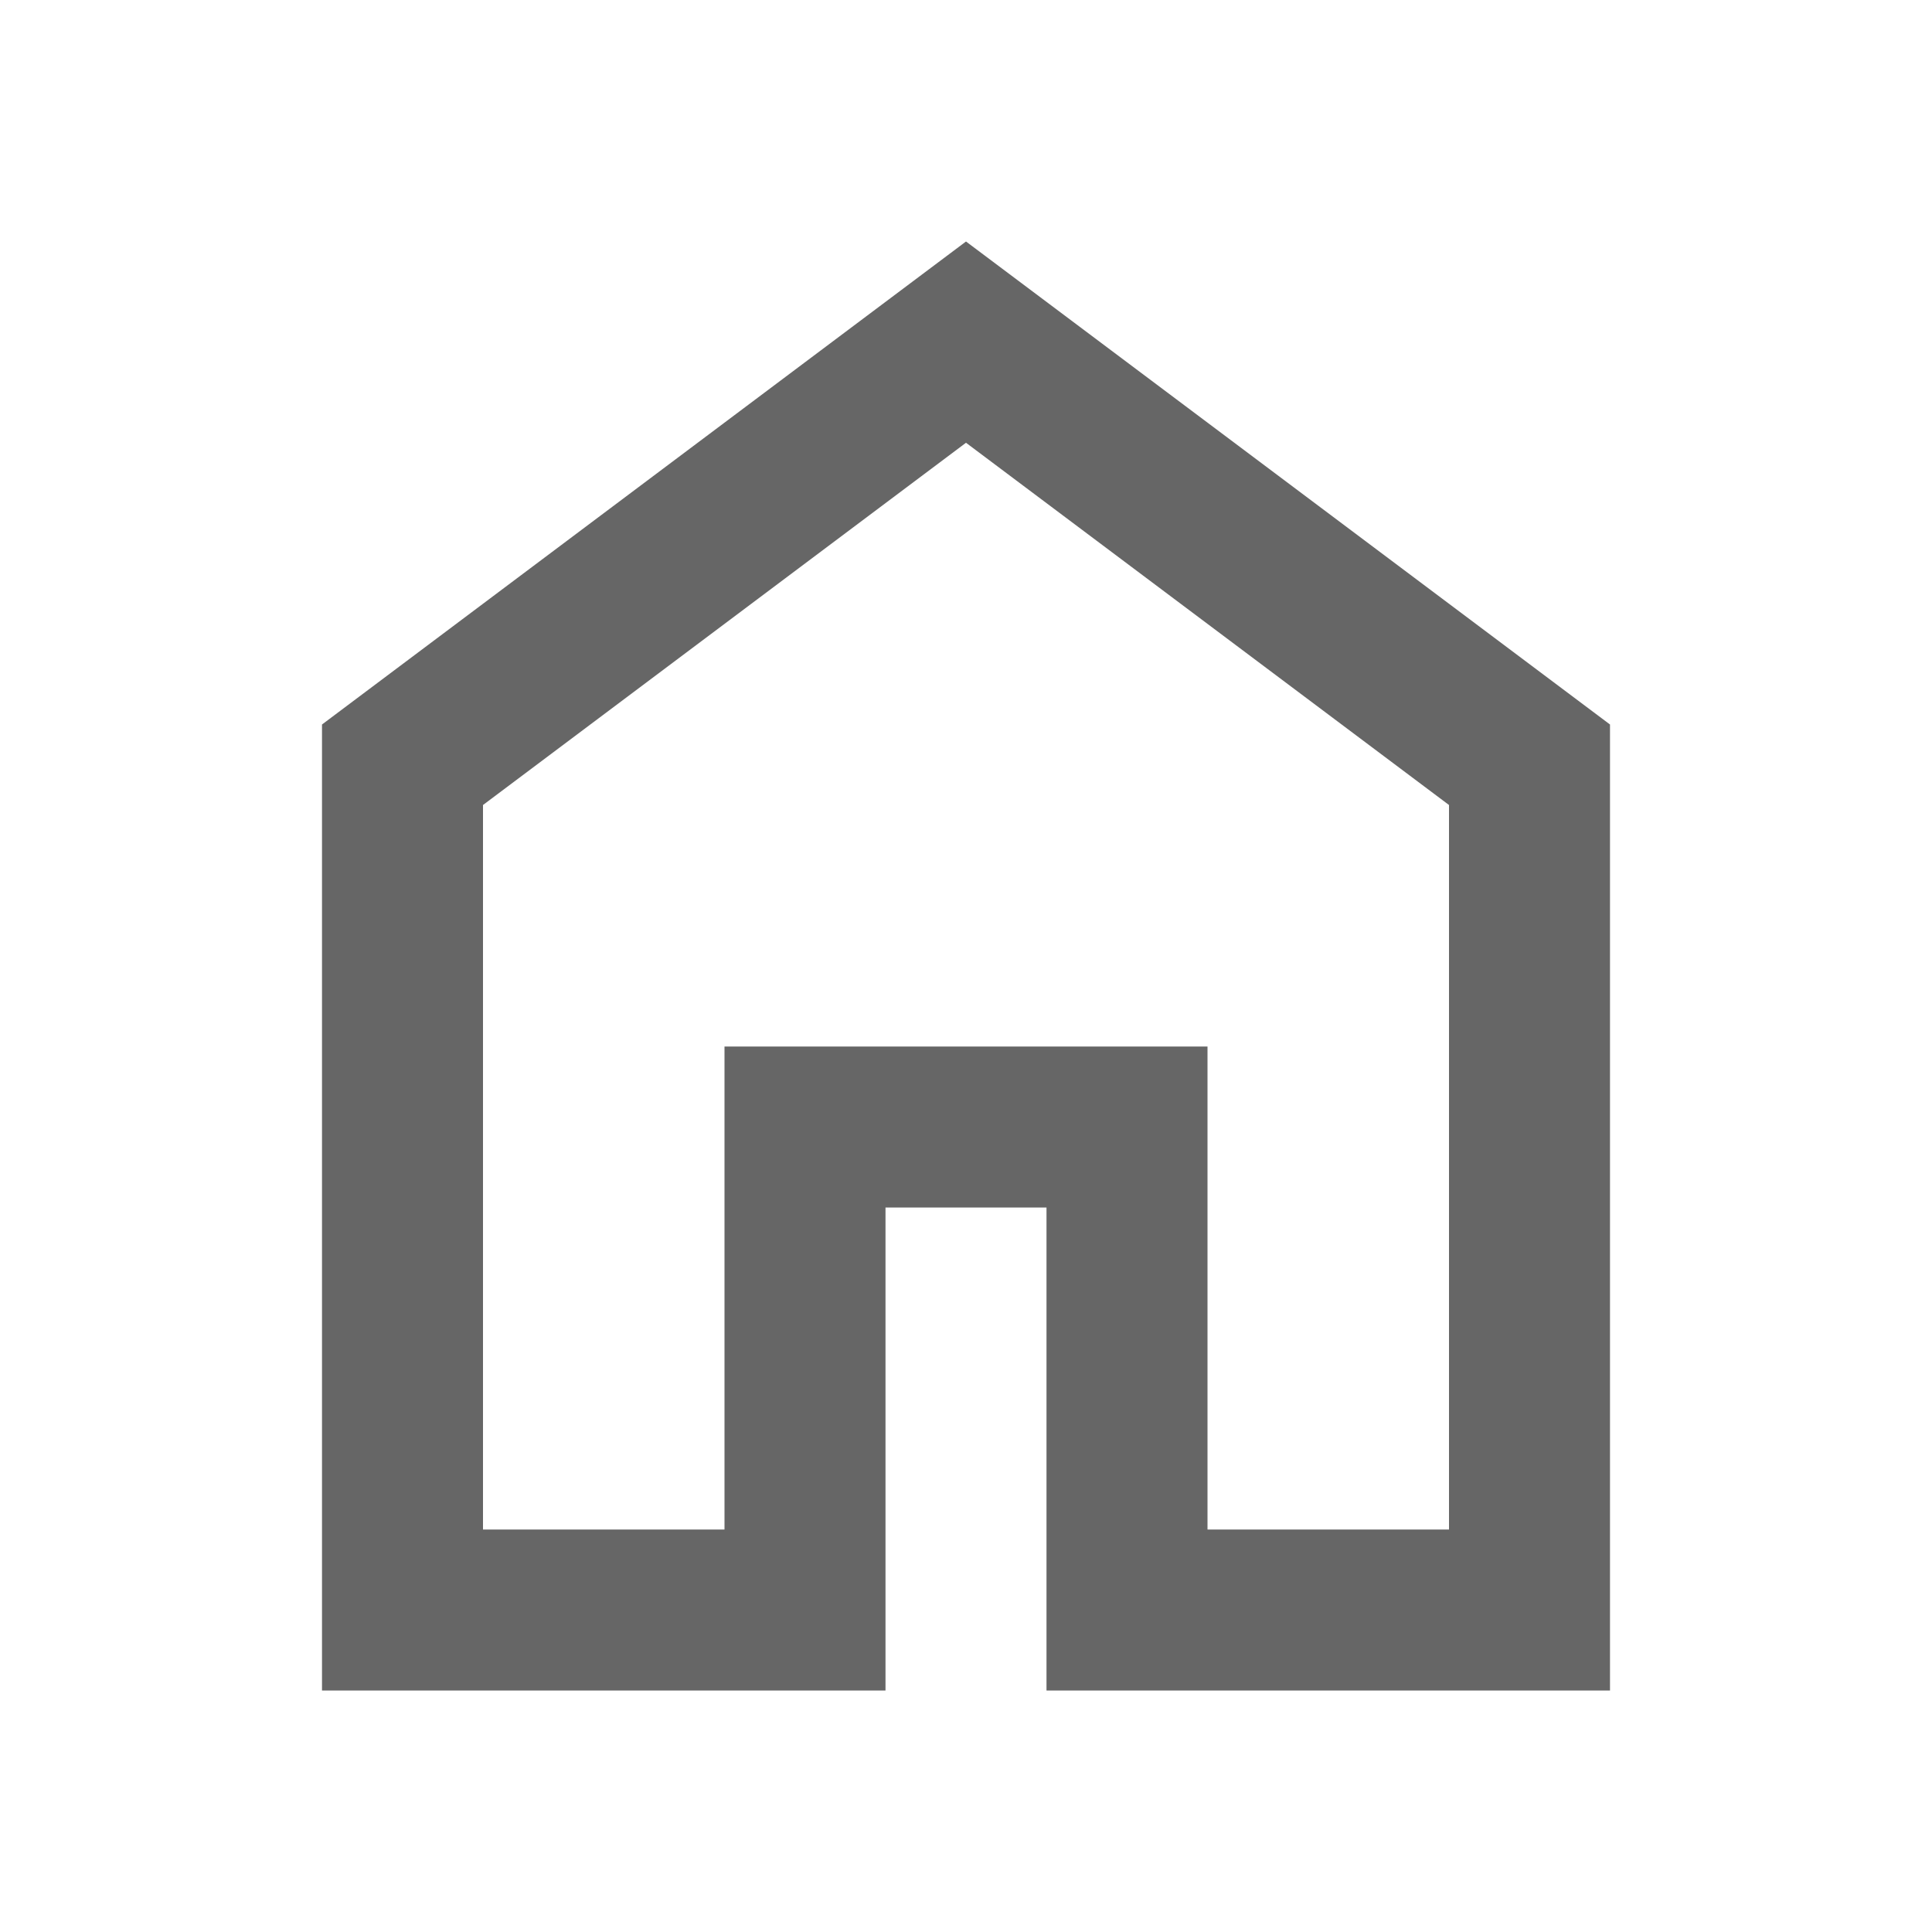
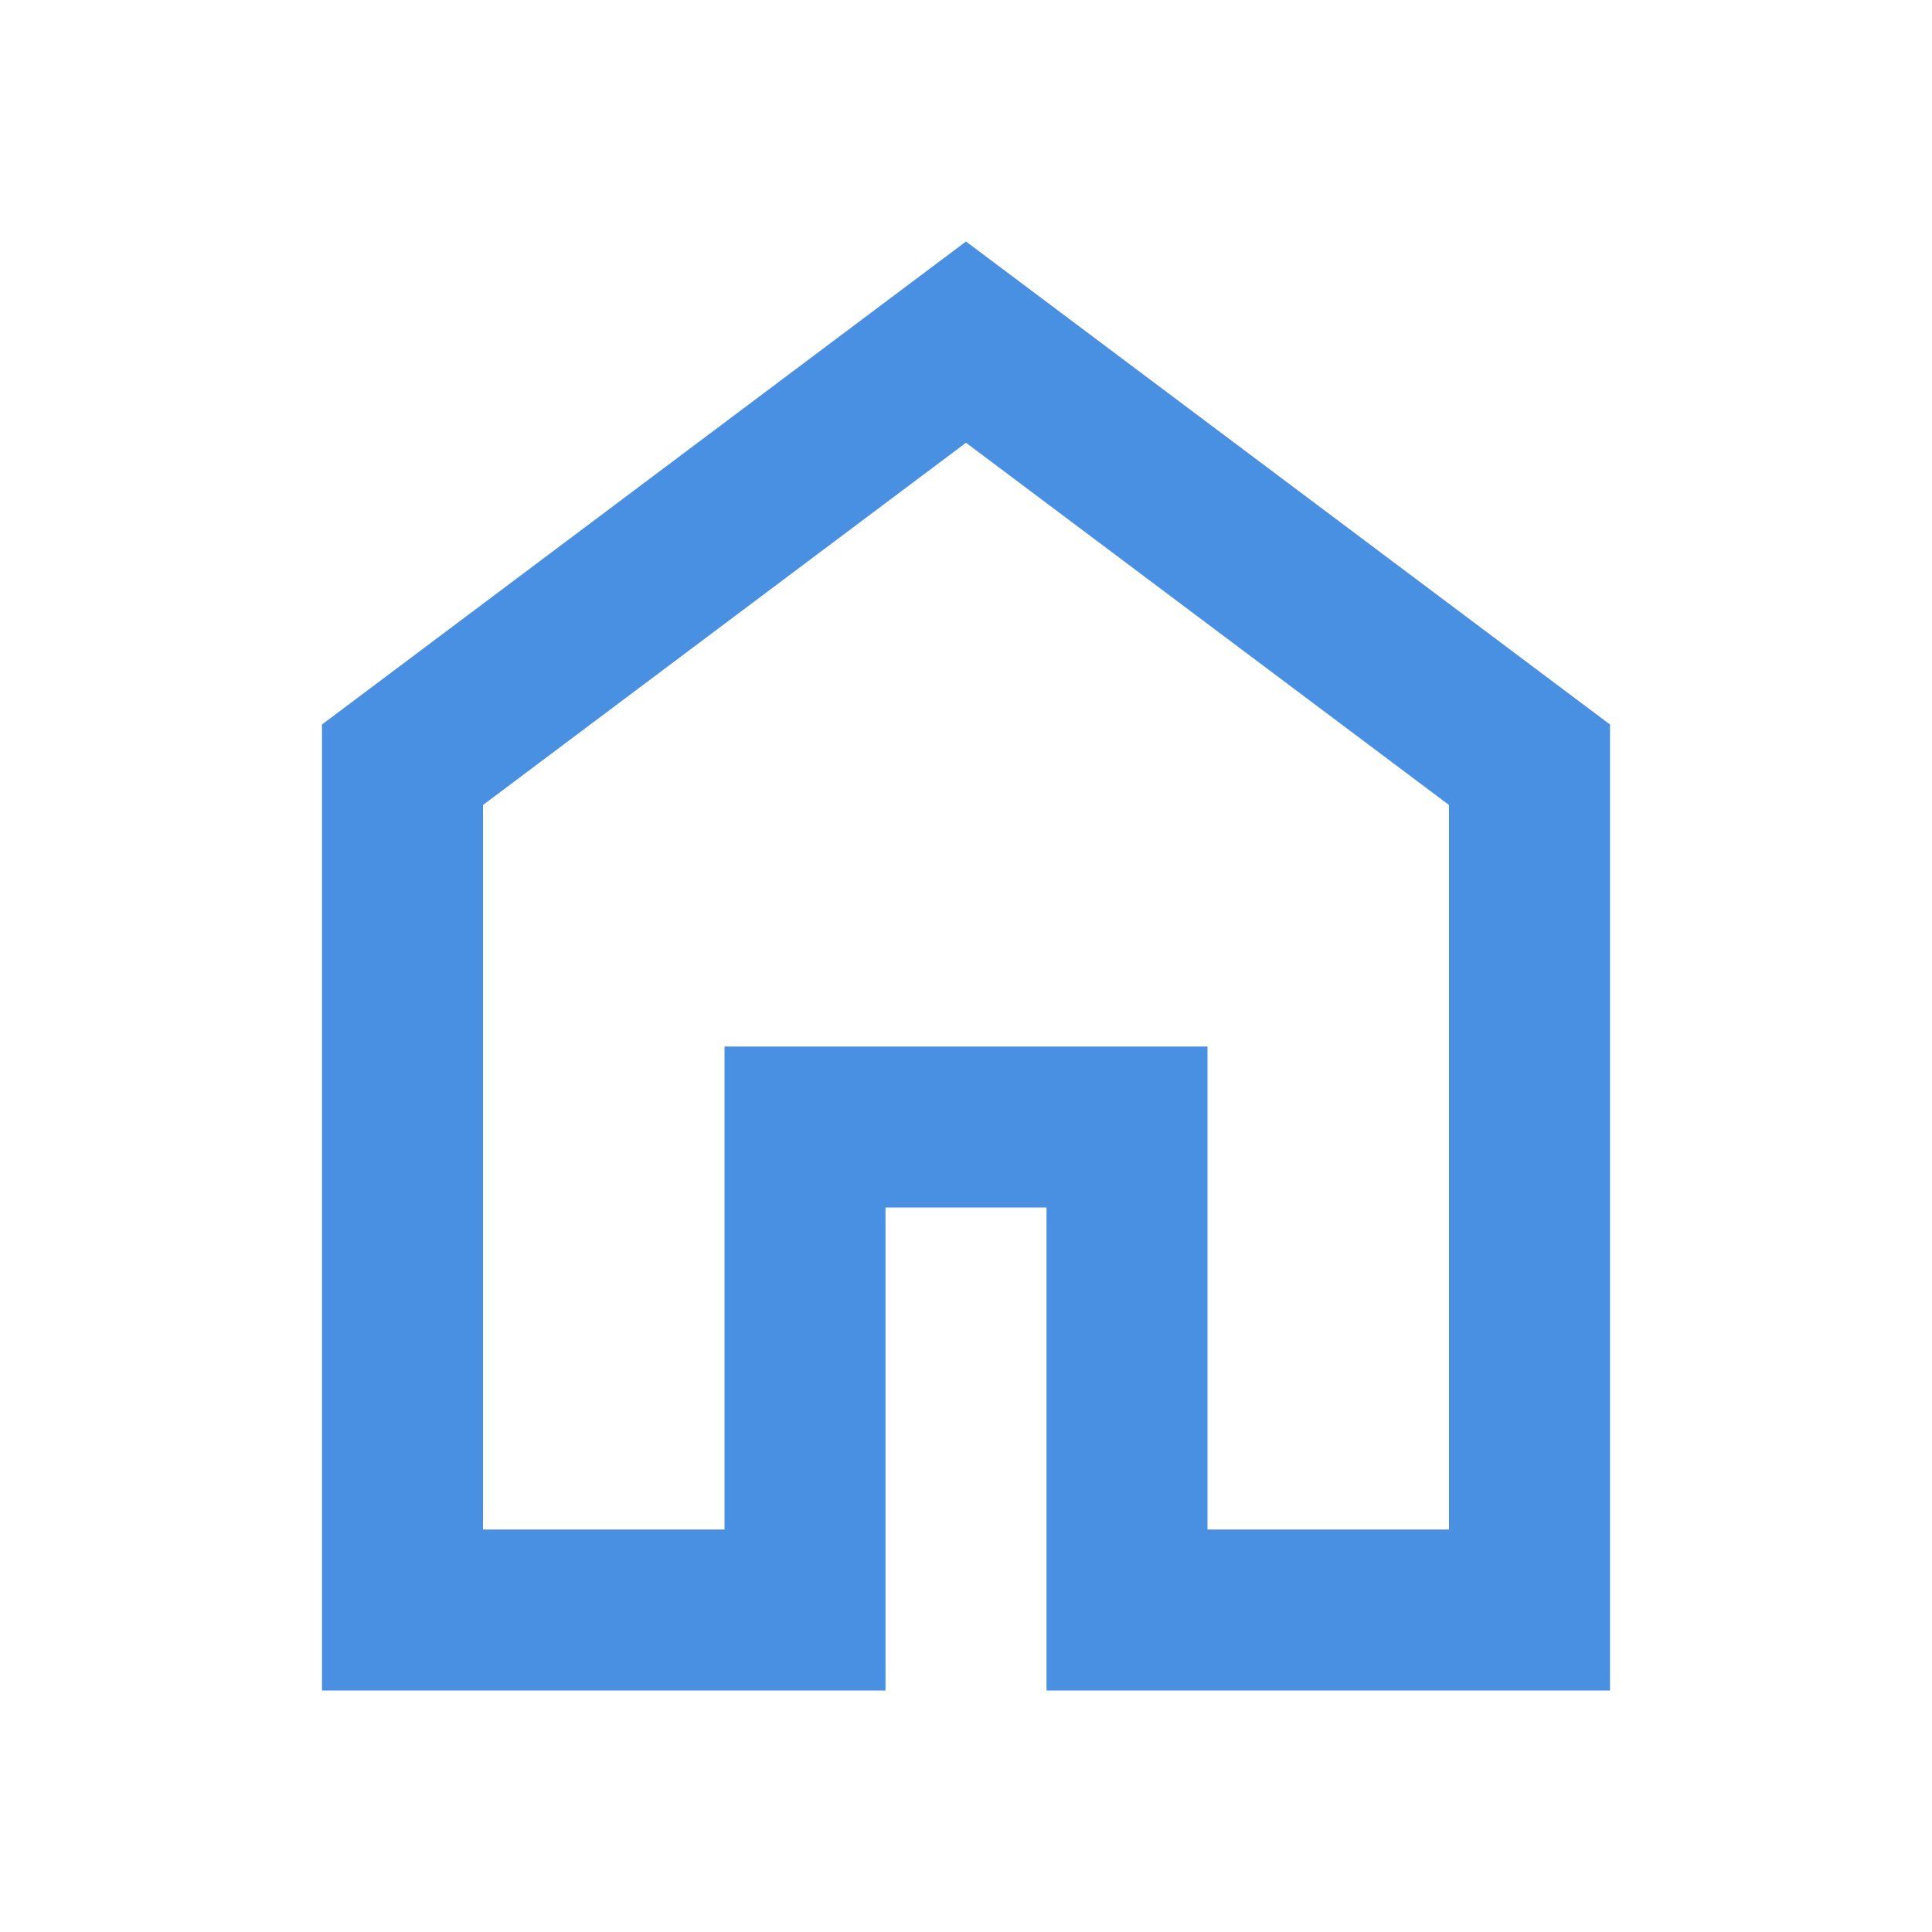
- <svg xmlns="http://www.w3.org/2000/svg" height="24px" viewBox="0 -960 960 960" width="24px" fill="#666666">
+ <svg xmlns="http://www.w3.org/2000/svg" height="24px" viewBox="0 -960 960 960" width="24px" fill="#4a90e2">
  <path d="M240-200h120v-240h240v240h120v-360L480-740 240-560v360Zm-80 80v-480l320-240 320 240v480H520v-240h-80v240H160Zm320-350Z" />
</svg>
